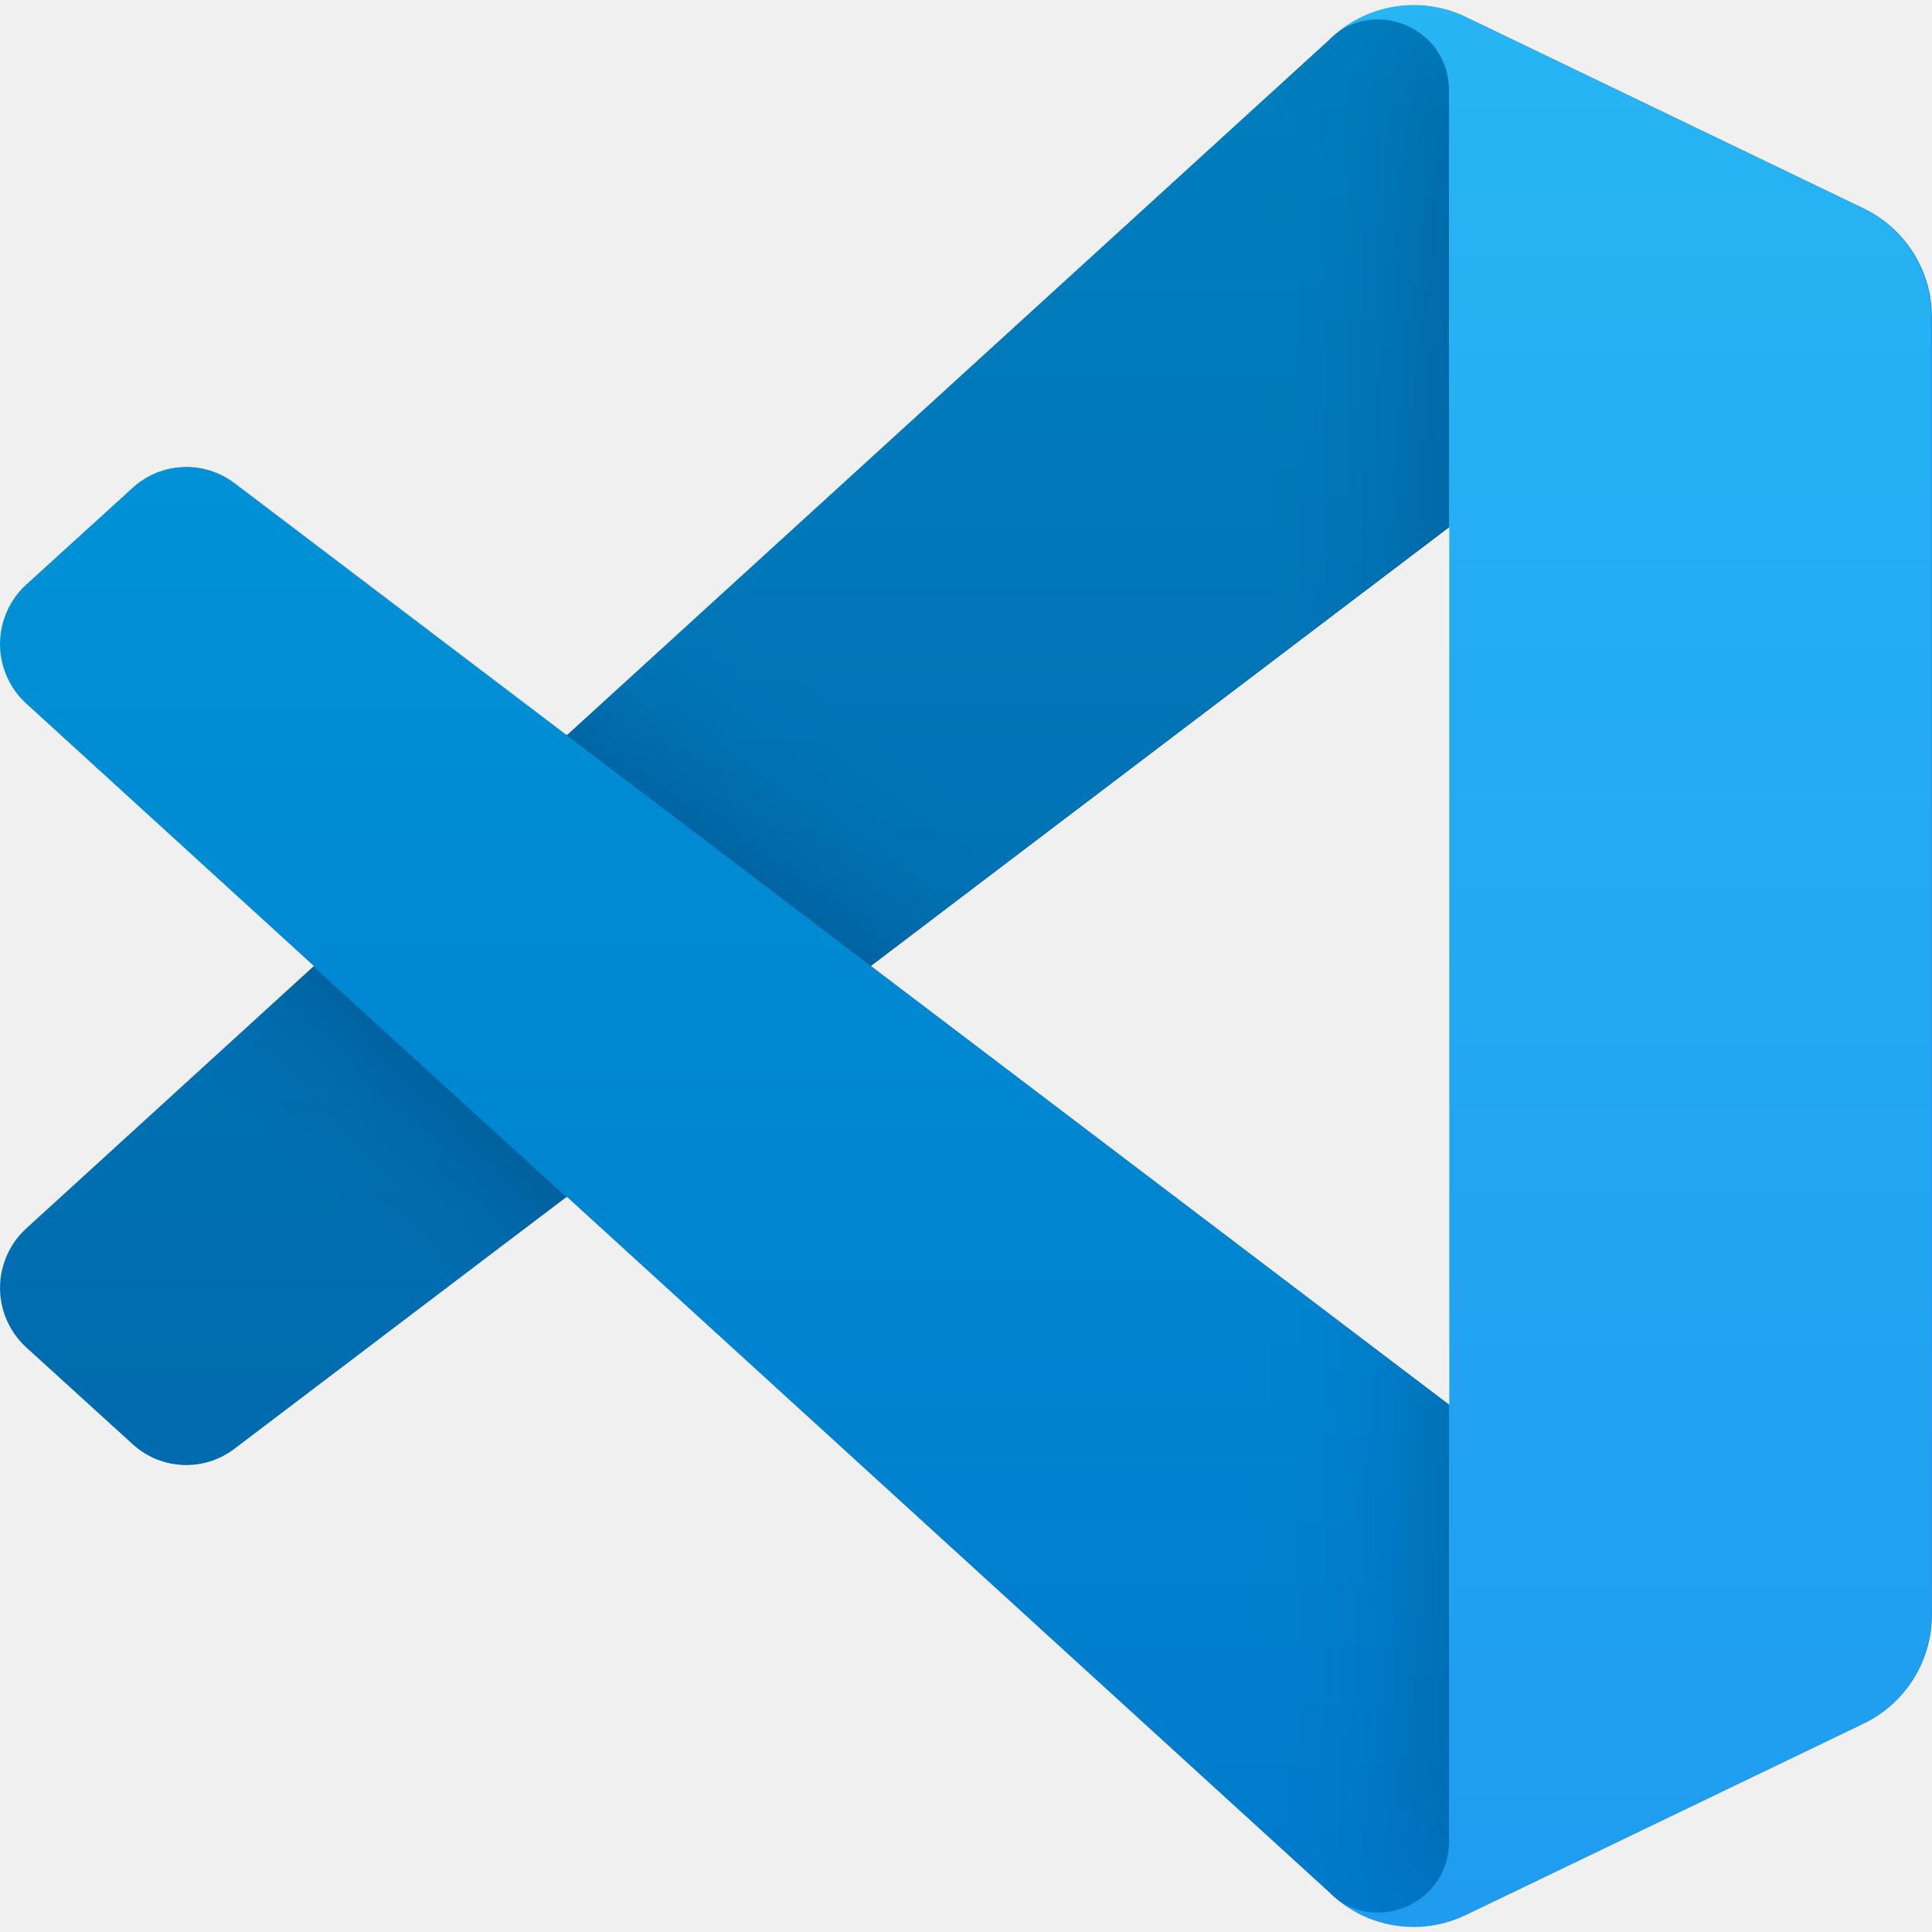
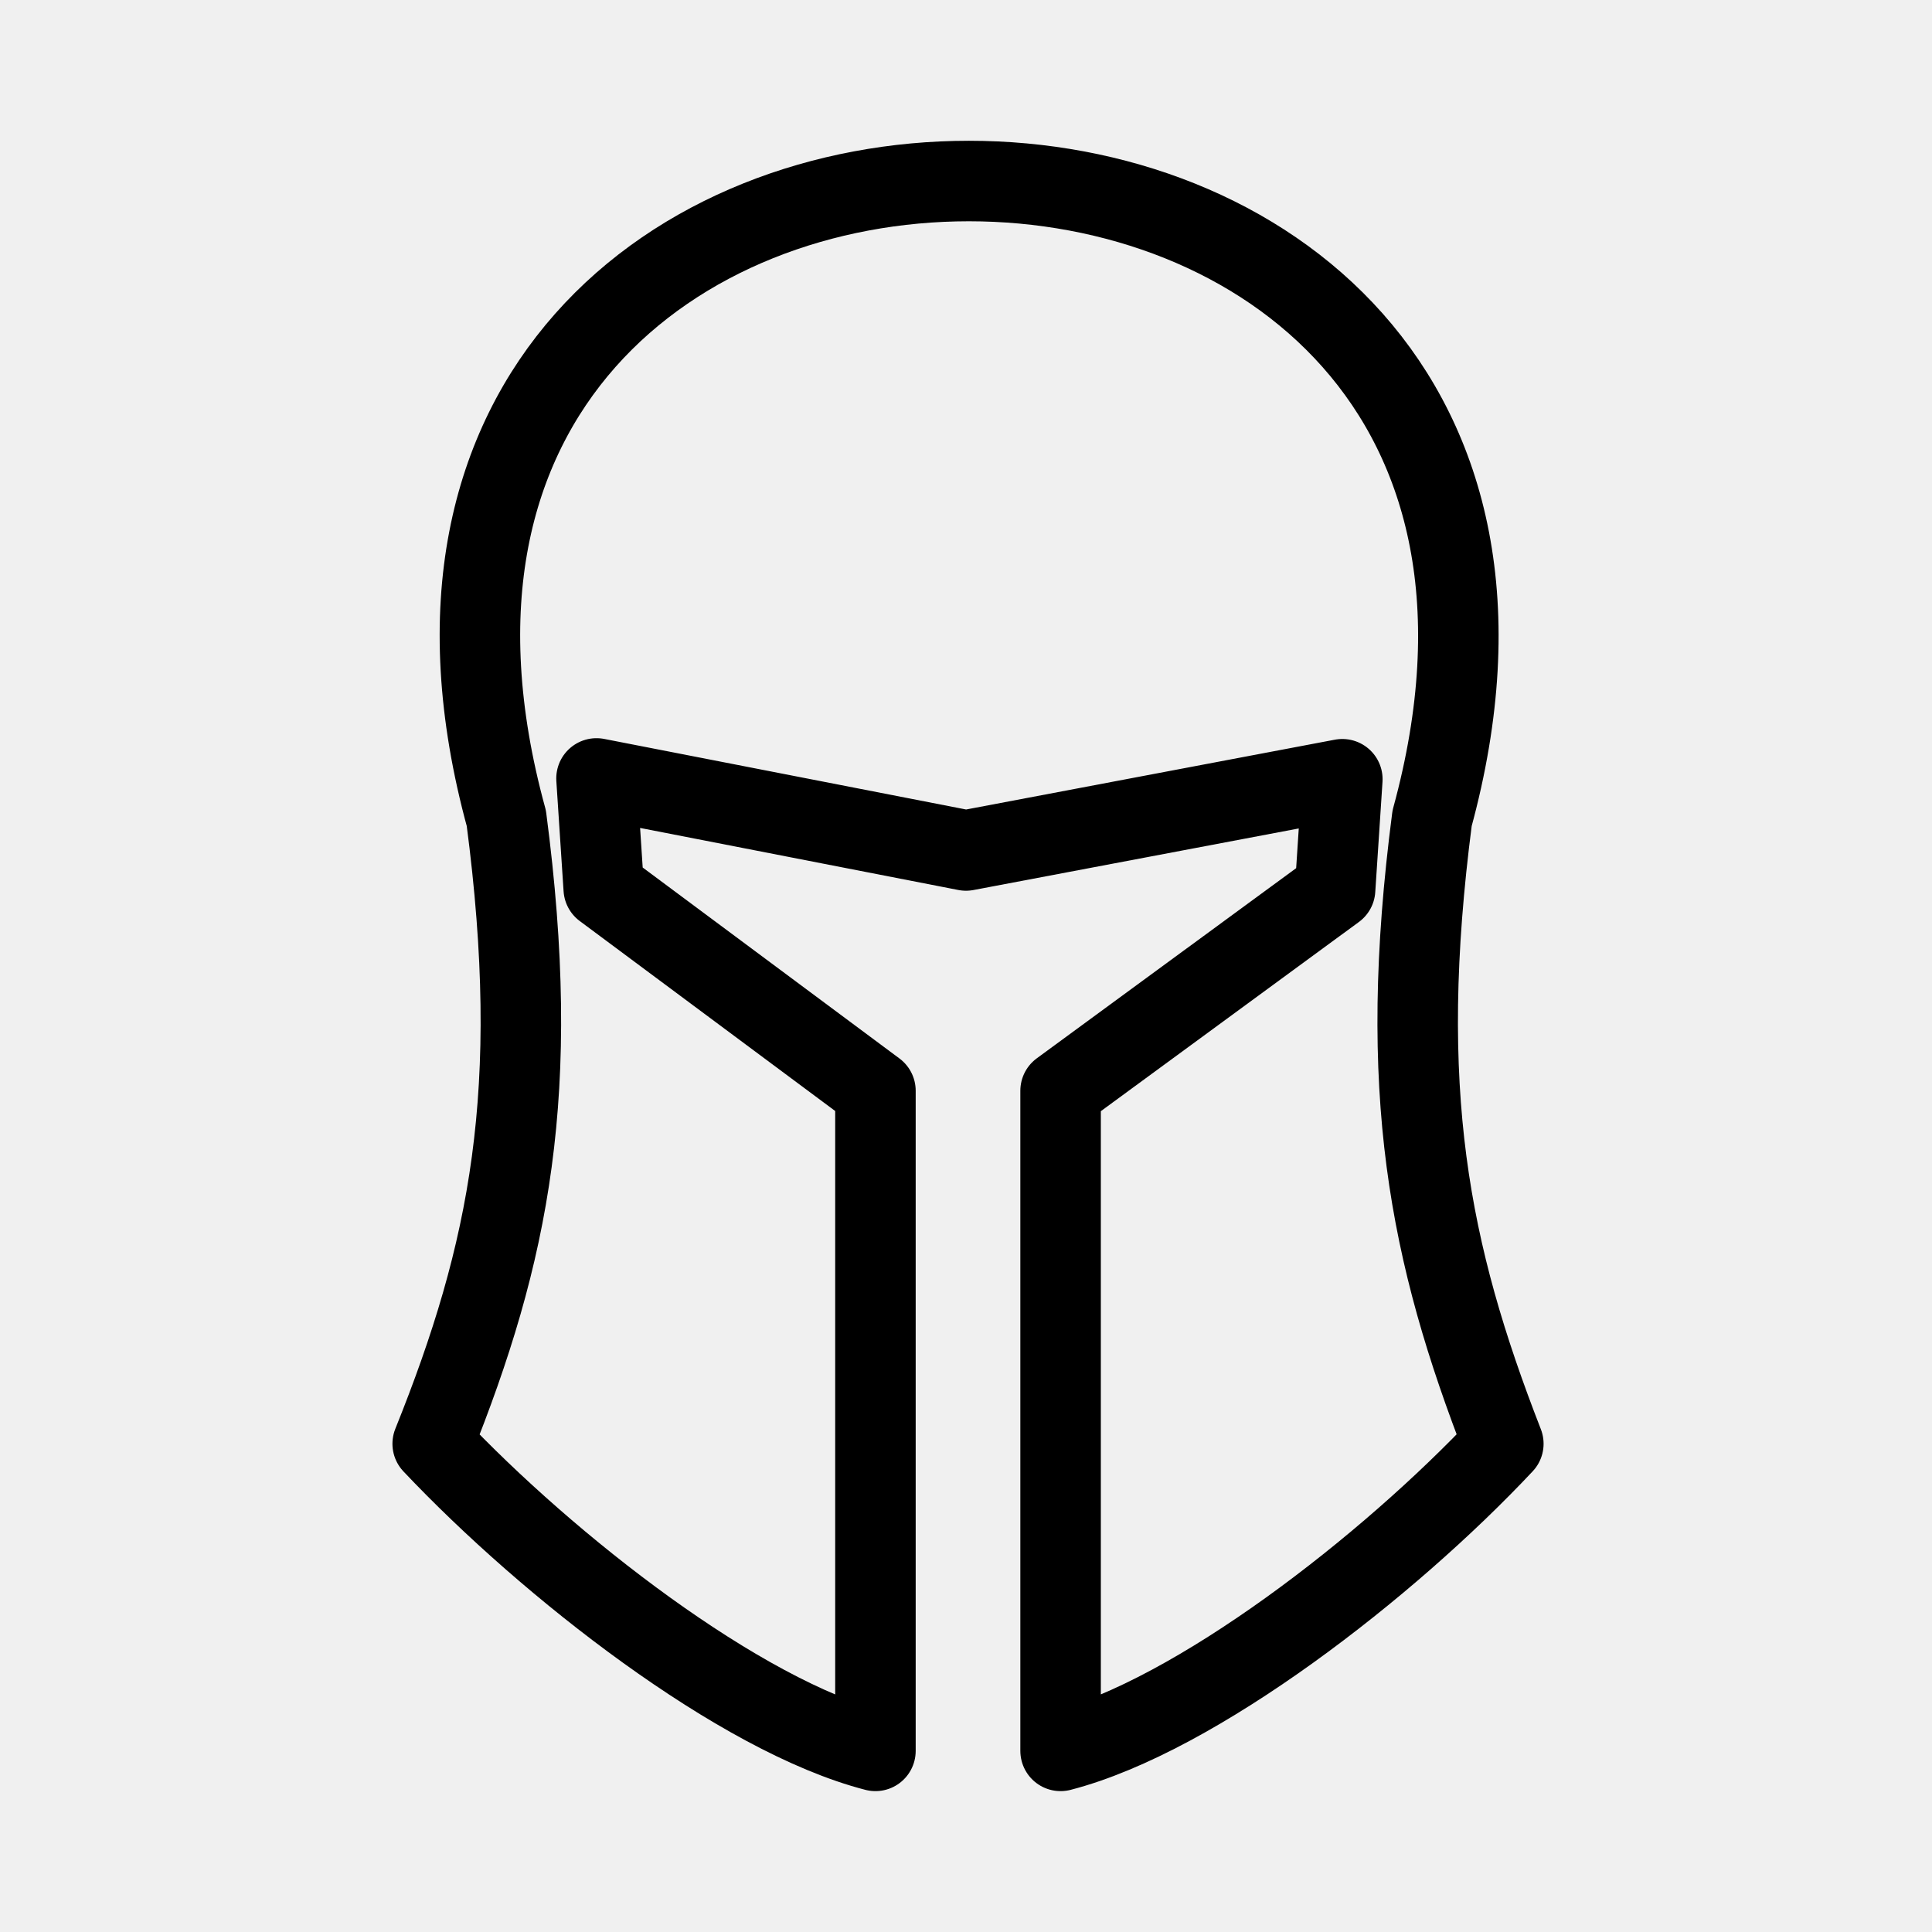
- <svg xmlns="http://www.w3.org/2000/svg" width="100" height="100" fill="none">
-   <mask id="a" width="100" height="100" x="0" y="0" mask-type="alpha" maskUnits="userSpaceOnUse">
-     <path fill="#fff" fill-rule="evenodd" d="M70.912 99.317a6.22 6.22 0 0 0 4.96-.19l20.589-9.907A6.25 6.25 0 0 0 100 83.587V16.413a6.25 6.25 0 0 0-3.54-5.632L75.874.874a6.23 6.23 0 0 0-7.104 1.21L29.355 38.04 12.187 25.01a4.16 4.16 0 0 0-5.318.236l-5.506 5.009a4.17 4.17 0 0 0-.004 6.162L16.247 50 1.36 63.583a4.17 4.17 0 0 0 .004 6.162l5.506 5.01a4.16 4.16 0 0 0 5.318.236l17.168-13.032L68.77 97.917a6.2 6.2 0 0 0 2.143 1.4M75.015 27.3 45.11 50l29.906 22.701z" clip-rule="evenodd" />
-   </mask>
-   <g mask="url(#a)">
-     <path fill="#0065A9" d="M96.461 10.796 75.857.876a6.23 6.23 0 0 0-7.107 1.207l-67.451 61.5a4.167 4.167 0 0 0 .004 6.162l5.51 5.009a4.17 4.17 0 0 0 5.32.236l81.228-61.62c2.725-2.067 6.639-.124 6.639 3.297v-.24a6.25 6.25 0 0 0-3.539-5.63" />
-     <g filter="url(#b)">
-       <path fill="#007ACC" d="m96.461 89.204-20.604 9.92a6.23 6.23 0 0 1-7.107-1.207l-67.451-61.5a4.167 4.167 0 0 1 .004-6.162l5.51-5.009a4.17 4.17 0 0 1 5.32-.236l81.228 61.62c2.725 2.067 6.639.124 6.639-3.297v.24a6.25 6.25 0 0 1-3.539 5.63" />
-     </g>
-     <g filter="url(#c)">
-       <path fill="#1F9CF0" d="M75.858 99.126a6.23 6.23 0 0 1-7.108-1.21c2.306 2.307 6.25.674 6.25-2.588V4.672c0-3.262-3.944-4.895-6.25-2.589a6.23 6.23 0 0 1 7.108-1.21l20.6 9.908A6.25 6.25 0 0 1 100 16.413v67.174a6.25 6.25 0 0 1-3.541 5.633z" />
-     </g>
-     <path fill="url(#d)" fill-rule="evenodd" d="M70.851 99.317a6.22 6.22 0 0 0 4.96-.19L96.4 89.22a6.25 6.25 0 0 0 3.54-5.633V16.413a6.25 6.25 0 0 0-3.54-5.632L75.812.874a6.23 6.23 0 0 0-7.104 1.21L29.294 38.04 12.126 25.01a4.16 4.16 0 0 0-5.317.236l-5.507 5.009a4.17 4.17 0 0 0-.004 6.162L16.186 50 1.298 63.583a4.17 4.17 0 0 0 .004 6.162l5.507 5.009a4.16 4.16 0 0 0 5.317.236l17.168-13.03 39.414 35.958a6.2 6.2 0 0 0 2.143 1.4M74.954 27.3 45.048 50l29.906 22.701z" clip-rule="evenodd" opacity=".25" style="mix-blend-mode:overlay" />
-   </g>
-   <defs>
-     <filter id="b" width="116.727" height="92.246" x="-8.394" y="15.829" color-interpolation-filters="sRGB" filterUnits="userSpaceOnUse">
-       <feFlood flood-opacity="0" result="BackgroundImageFix" />
-       <feColorMatrix in="SourceAlpha" values="0 0 0 0 0 0 0 0 0 0 0 0 0 0 0 0 0 0 127 0" />
-       <feOffset />
-       <feGaussianBlur stdDeviation="4.167" />
-       <feColorMatrix values="0 0 0 0 0 0 0 0 0 0 0 0 0 0 0 0 0 0 0.25 0" />
-       <feBlend in2="BackgroundImageFix" mode="overlay" result="effect1_dropShadow" />
-       <feBlend in="SourceGraphic" in2="effect1_dropShadow" result="shape" />
-     </filter>
-     <filter id="c" width="47.917" height="116.151" x="60.417" y="-8.076" color-interpolation-filters="sRGB" filterUnits="userSpaceOnUse">
-       <feFlood flood-opacity="0" result="BackgroundImageFix" />
-       <feColorMatrix in="SourceAlpha" values="0 0 0 0 0 0 0 0 0 0 0 0 0 0 0 0 0 0 127 0" />
-       <feOffset />
-       <feGaussianBlur stdDeviation="4.167" />
-       <feColorMatrix values="0 0 0 0 0 0 0 0 0 0 0 0 0 0 0 0 0 0 0.25 0" />
-       <feBlend in2="BackgroundImageFix" mode="overlay" result="effect1_dropShadow" />
-       <feBlend in="SourceGraphic" in2="effect1_dropShadow" result="shape" />
-     </filter>
-     <linearGradient id="d" x1="49.939" x2="49.939" y1=".258" y2="99.742" gradientUnits="userSpaceOnUse">
-       <stop stop-color="#fff" />
-       <stop offset="1" stop-color="#fff" stop-opacity="0" />
-     </linearGradient>
-   </defs>
+ <svg xmlns="http://www.w3.org/2000/svg" width="24" height="24" fill="none" stroke="#000" stroke-linecap="round" stroke-linejoin="round" stroke-width="2" style="opacity:1" viewBox="0 0 48 48">
+   <path d="M21.75 27.1v16.4c-3.37-.87-8.12-4.58-11-7.63 1.91-4.75 2.72-8.76 1.83-15.54-5.79-21.11 28.77-21.11 23 0-.88 6.77-.08 10.79 1.77 15.54-2.86 3.05-7.64 6.76-11 7.63V27.1l6.82-5 .18-2.74L24 21.13l-9.18-1.79.18 2.74Z" />
</svg>
